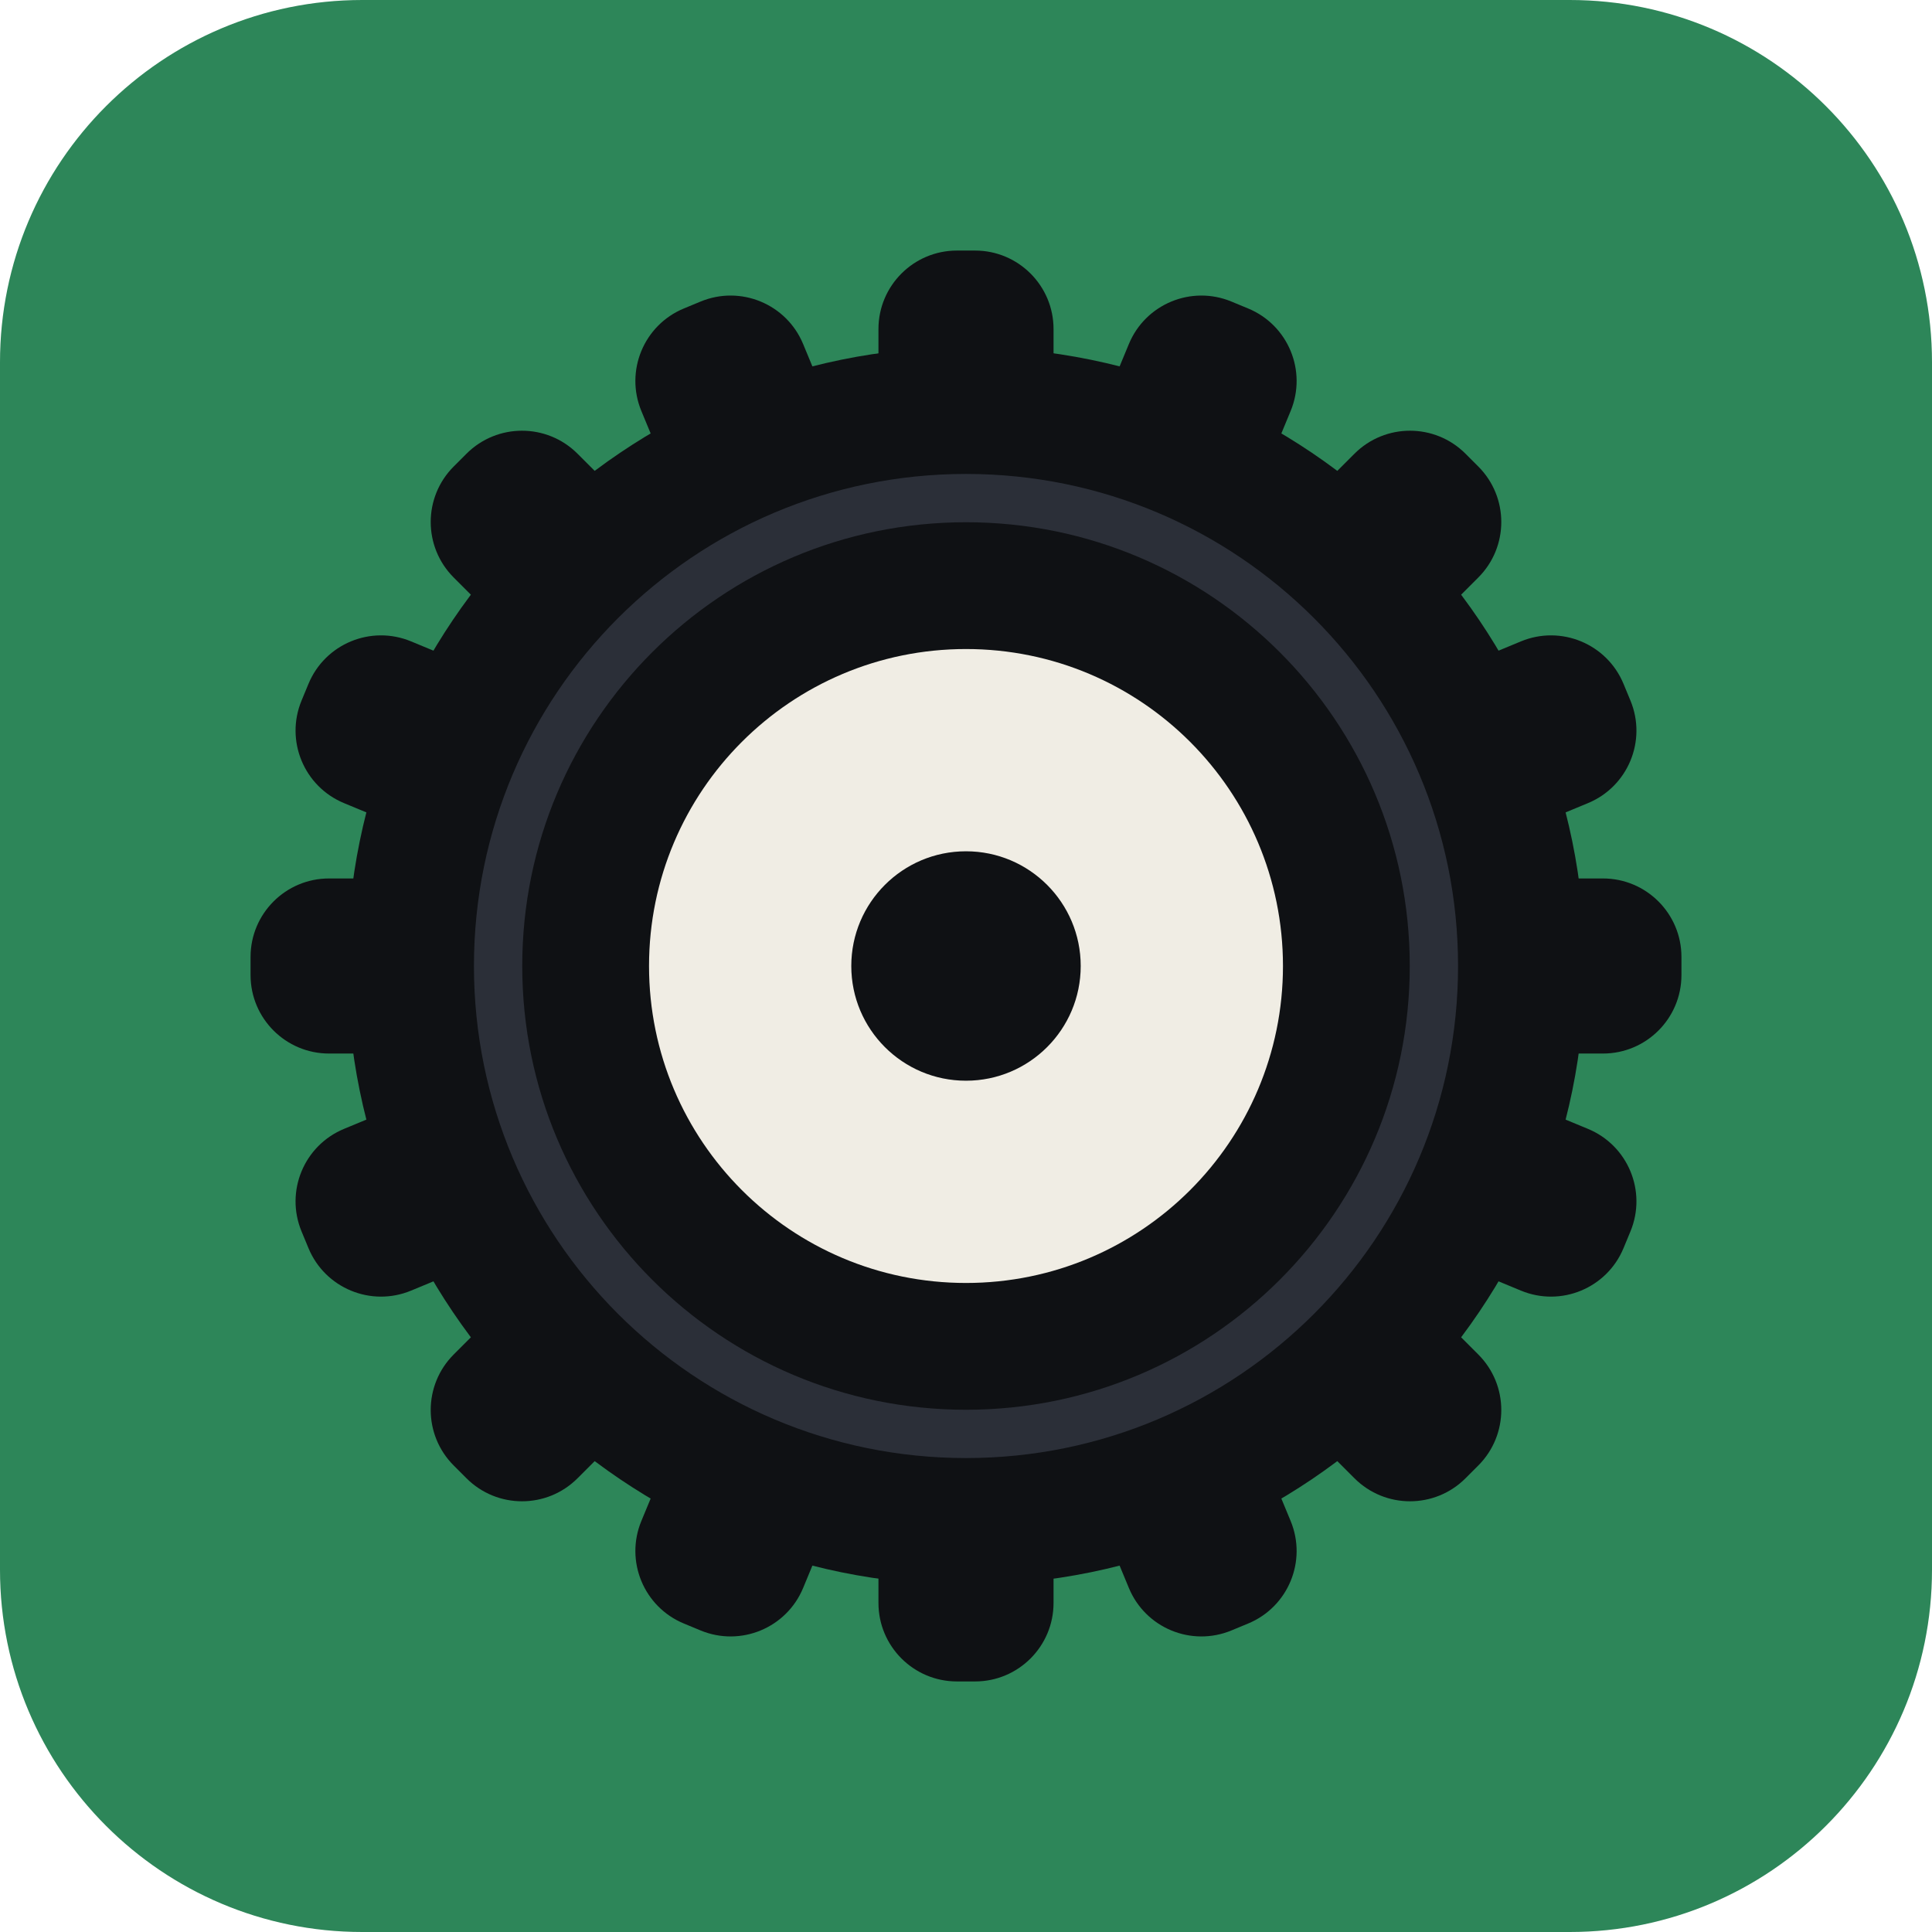
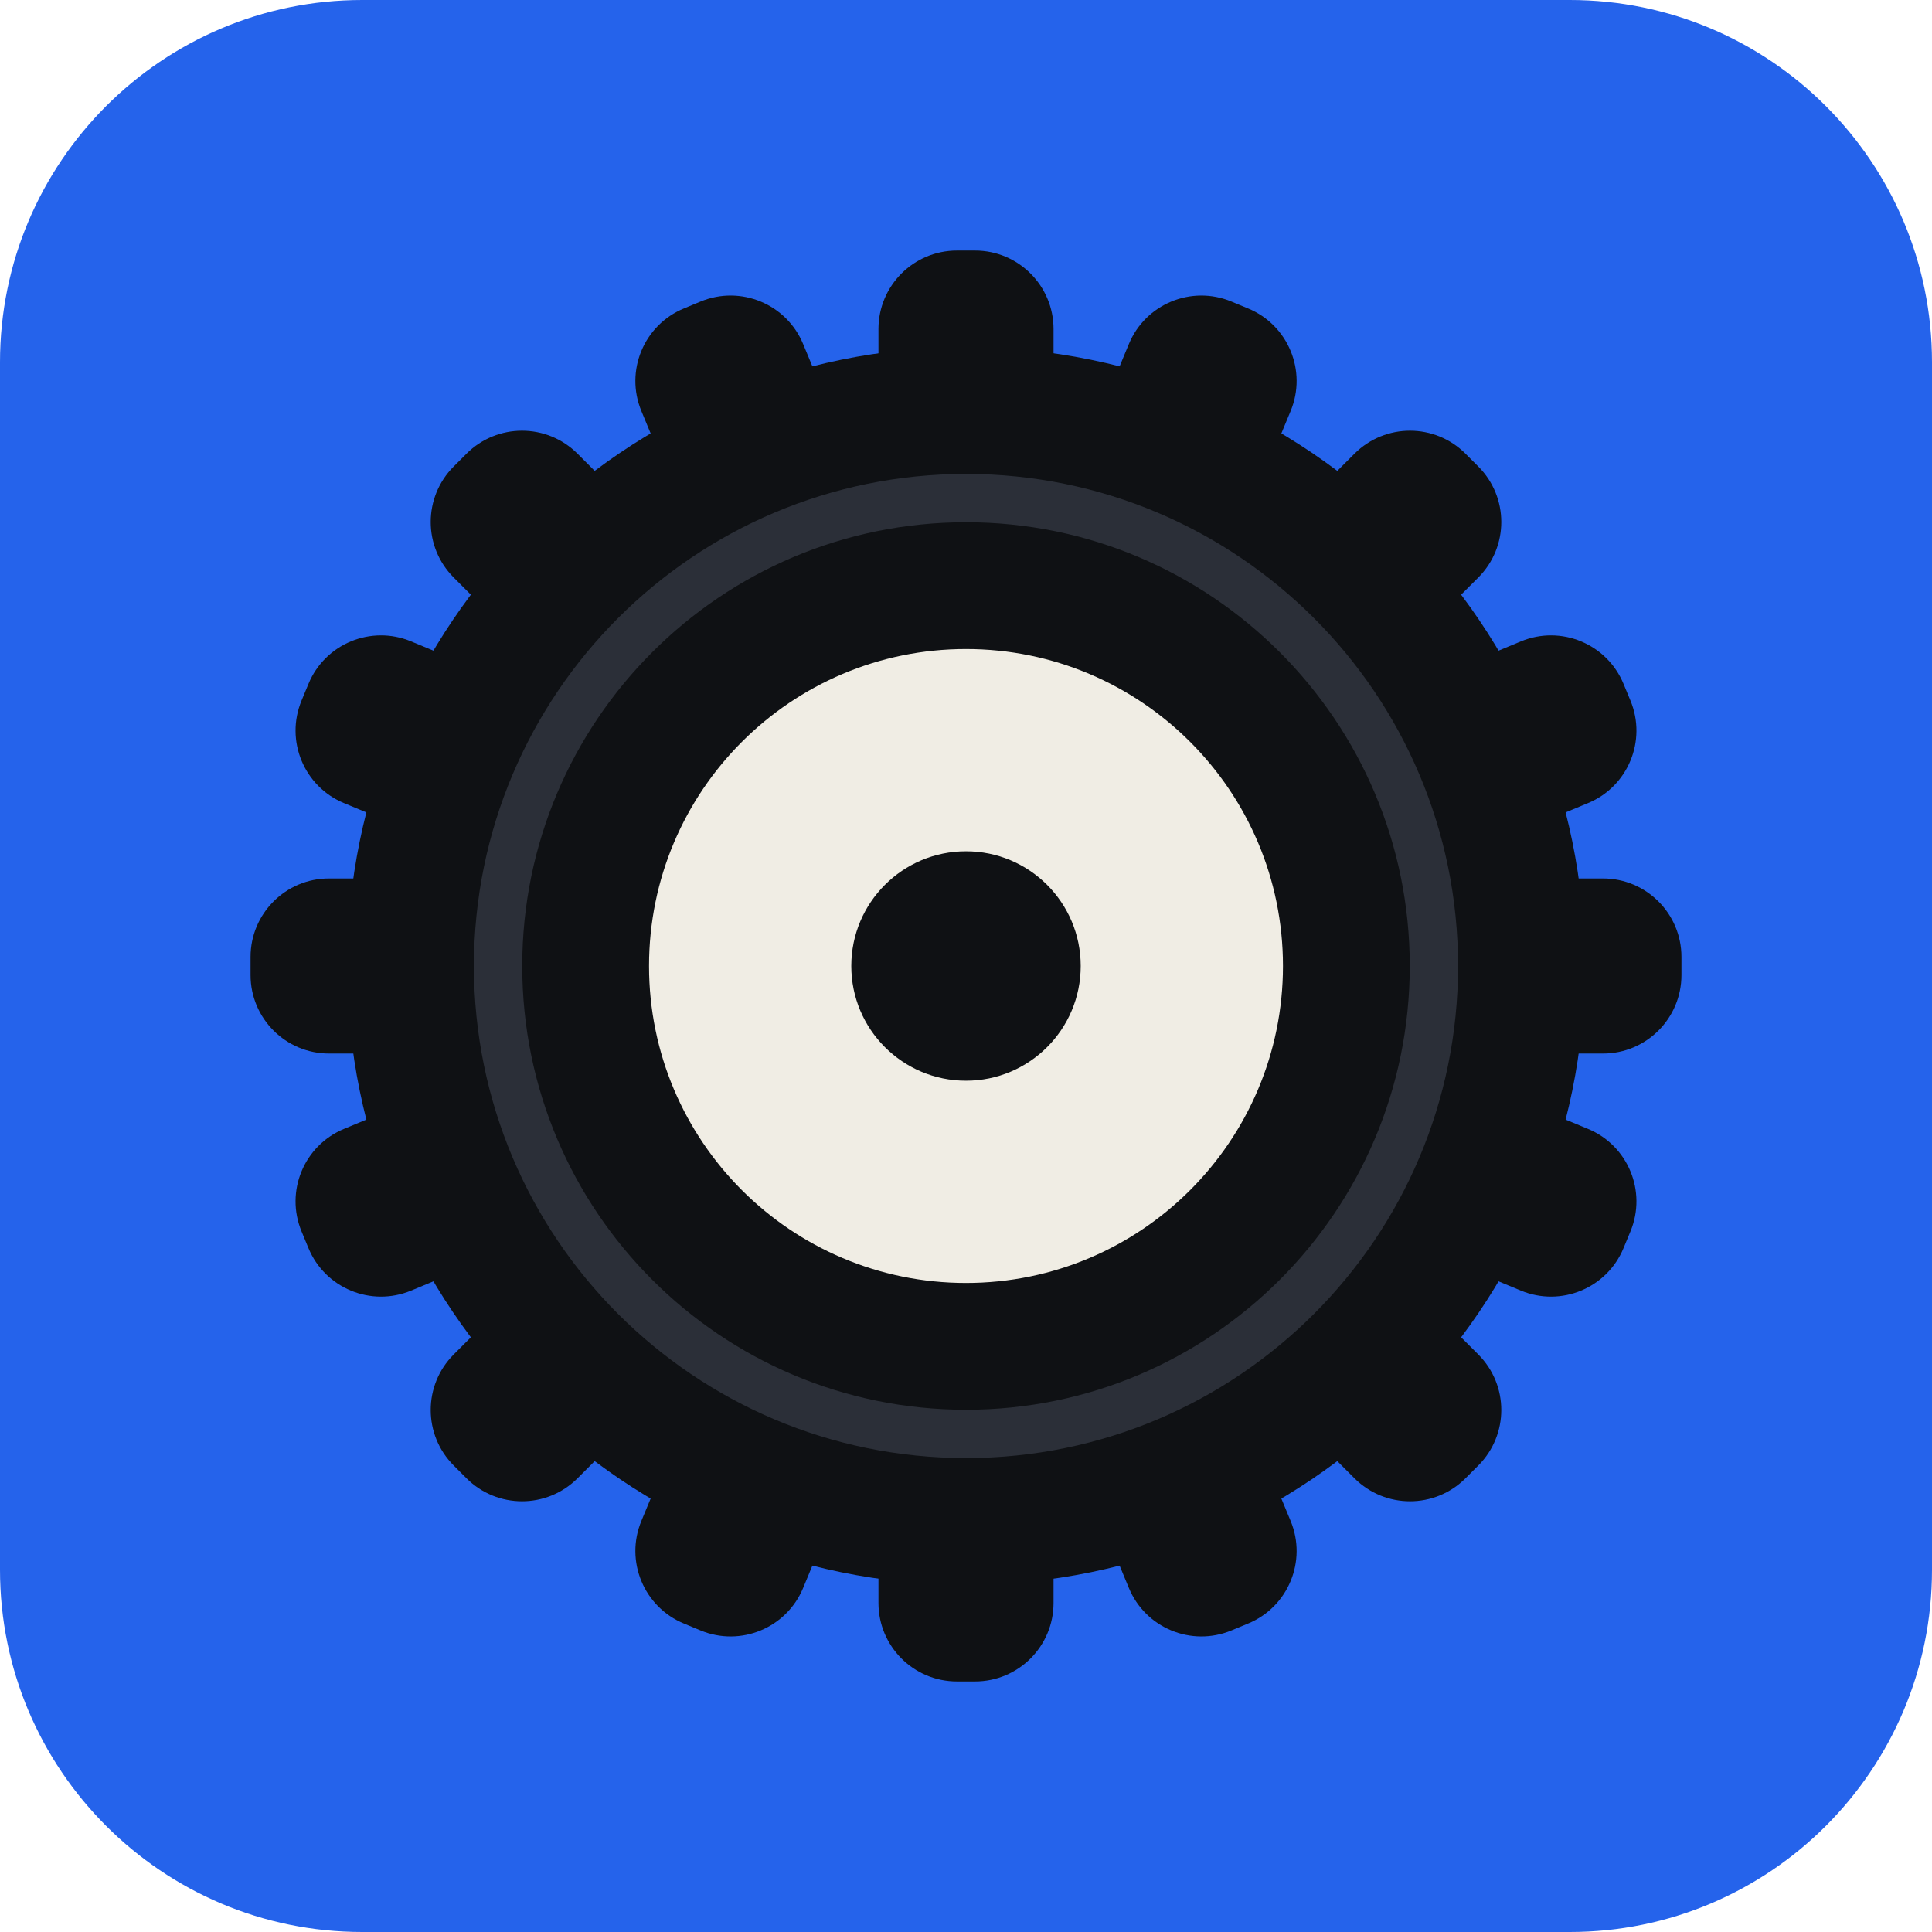
<svg xmlns="http://www.w3.org/2000/svg" viewBox="0 0 64 64">
-   <rect width="64" height="64" rx="12" fill="#2d8659" />
+   <rect width="64" height="64" rx="12" fill="#2563eb" />
  <g fill="#0f1114">
    <rect x="29.1" y="8.3" width="5.8" height="6.2" rx="2.6" transform="rotate(0 32 32)" />
    <rect x="29.1" y="8.3" width="5.8" height="6.2" rx="2.6" transform="rotate(22.5 32 32)" />
    <rect x="29.1" y="8.3" width="5.8" height="6.2" rx="2.6" transform="rotate(45 32 32)" />
    <rect x="29.1" y="8.3" width="5.8" height="6.2" rx="2.6" transform="rotate(67.5 32 32)" />
    <rect x="29.1" y="8.3" width="5.8" height="6.2" rx="2.6" transform="rotate(90 32 32)" />
    <rect x="29.1" y="8.3" width="5.8" height="6.2" rx="2.6" transform="rotate(112.5 32 32)" />
    <rect x="29.1" y="8.3" width="5.8" height="6.2" rx="2.6" transform="rotate(135 32 32)" />
    <rect x="29.1" y="8.3" width="5.8" height="6.2" rx="2.6" transform="rotate(157.5 32 32)" />
    <rect x="29.1" y="8.3" width="5.8" height="6.2" rx="2.6" transform="rotate(180 32 32)" />
    <rect x="29.1" y="8.3" width="5.8" height="6.2" rx="2.6" transform="rotate(202.5 32 32)" />
    <rect x="29.1" y="8.3" width="5.8" height="6.2" rx="2.6" transform="rotate(225 32 32)" />
    <rect x="29.1" y="8.3" width="5.8" height="6.2" rx="2.6" transform="rotate(247.5 32 32)" />
    <rect x="29.1" y="8.3" width="5.8" height="6.2" rx="2.6" transform="rotate(270 32 32)" />
    <rect x="29.1" y="8.3" width="5.8" height="6.2" rx="2.6" transform="rotate(292.5 32 32)" />
    <rect x="29.1" y="8.3" width="5.8" height="6.2" rx="2.6" transform="rotate(315 32 32)" />
    <rect x="29.1" y="8.3" width="5.8" height="6.2" rx="2.6" transform="rotate(337.5 32 32)" />
    <circle cx="32" cy="32" r="20.5" />
  </g>
  <circle cx="32" cy="32" r="15.5" fill="none" stroke="#2b2f38" stroke-width="1.6" />
  <circle cx="32" cy="32" r="10.5" fill="#f0ede4" />
  <circle cx="32" cy="32" r="3.8" fill="#0f1114" />
</svg>
